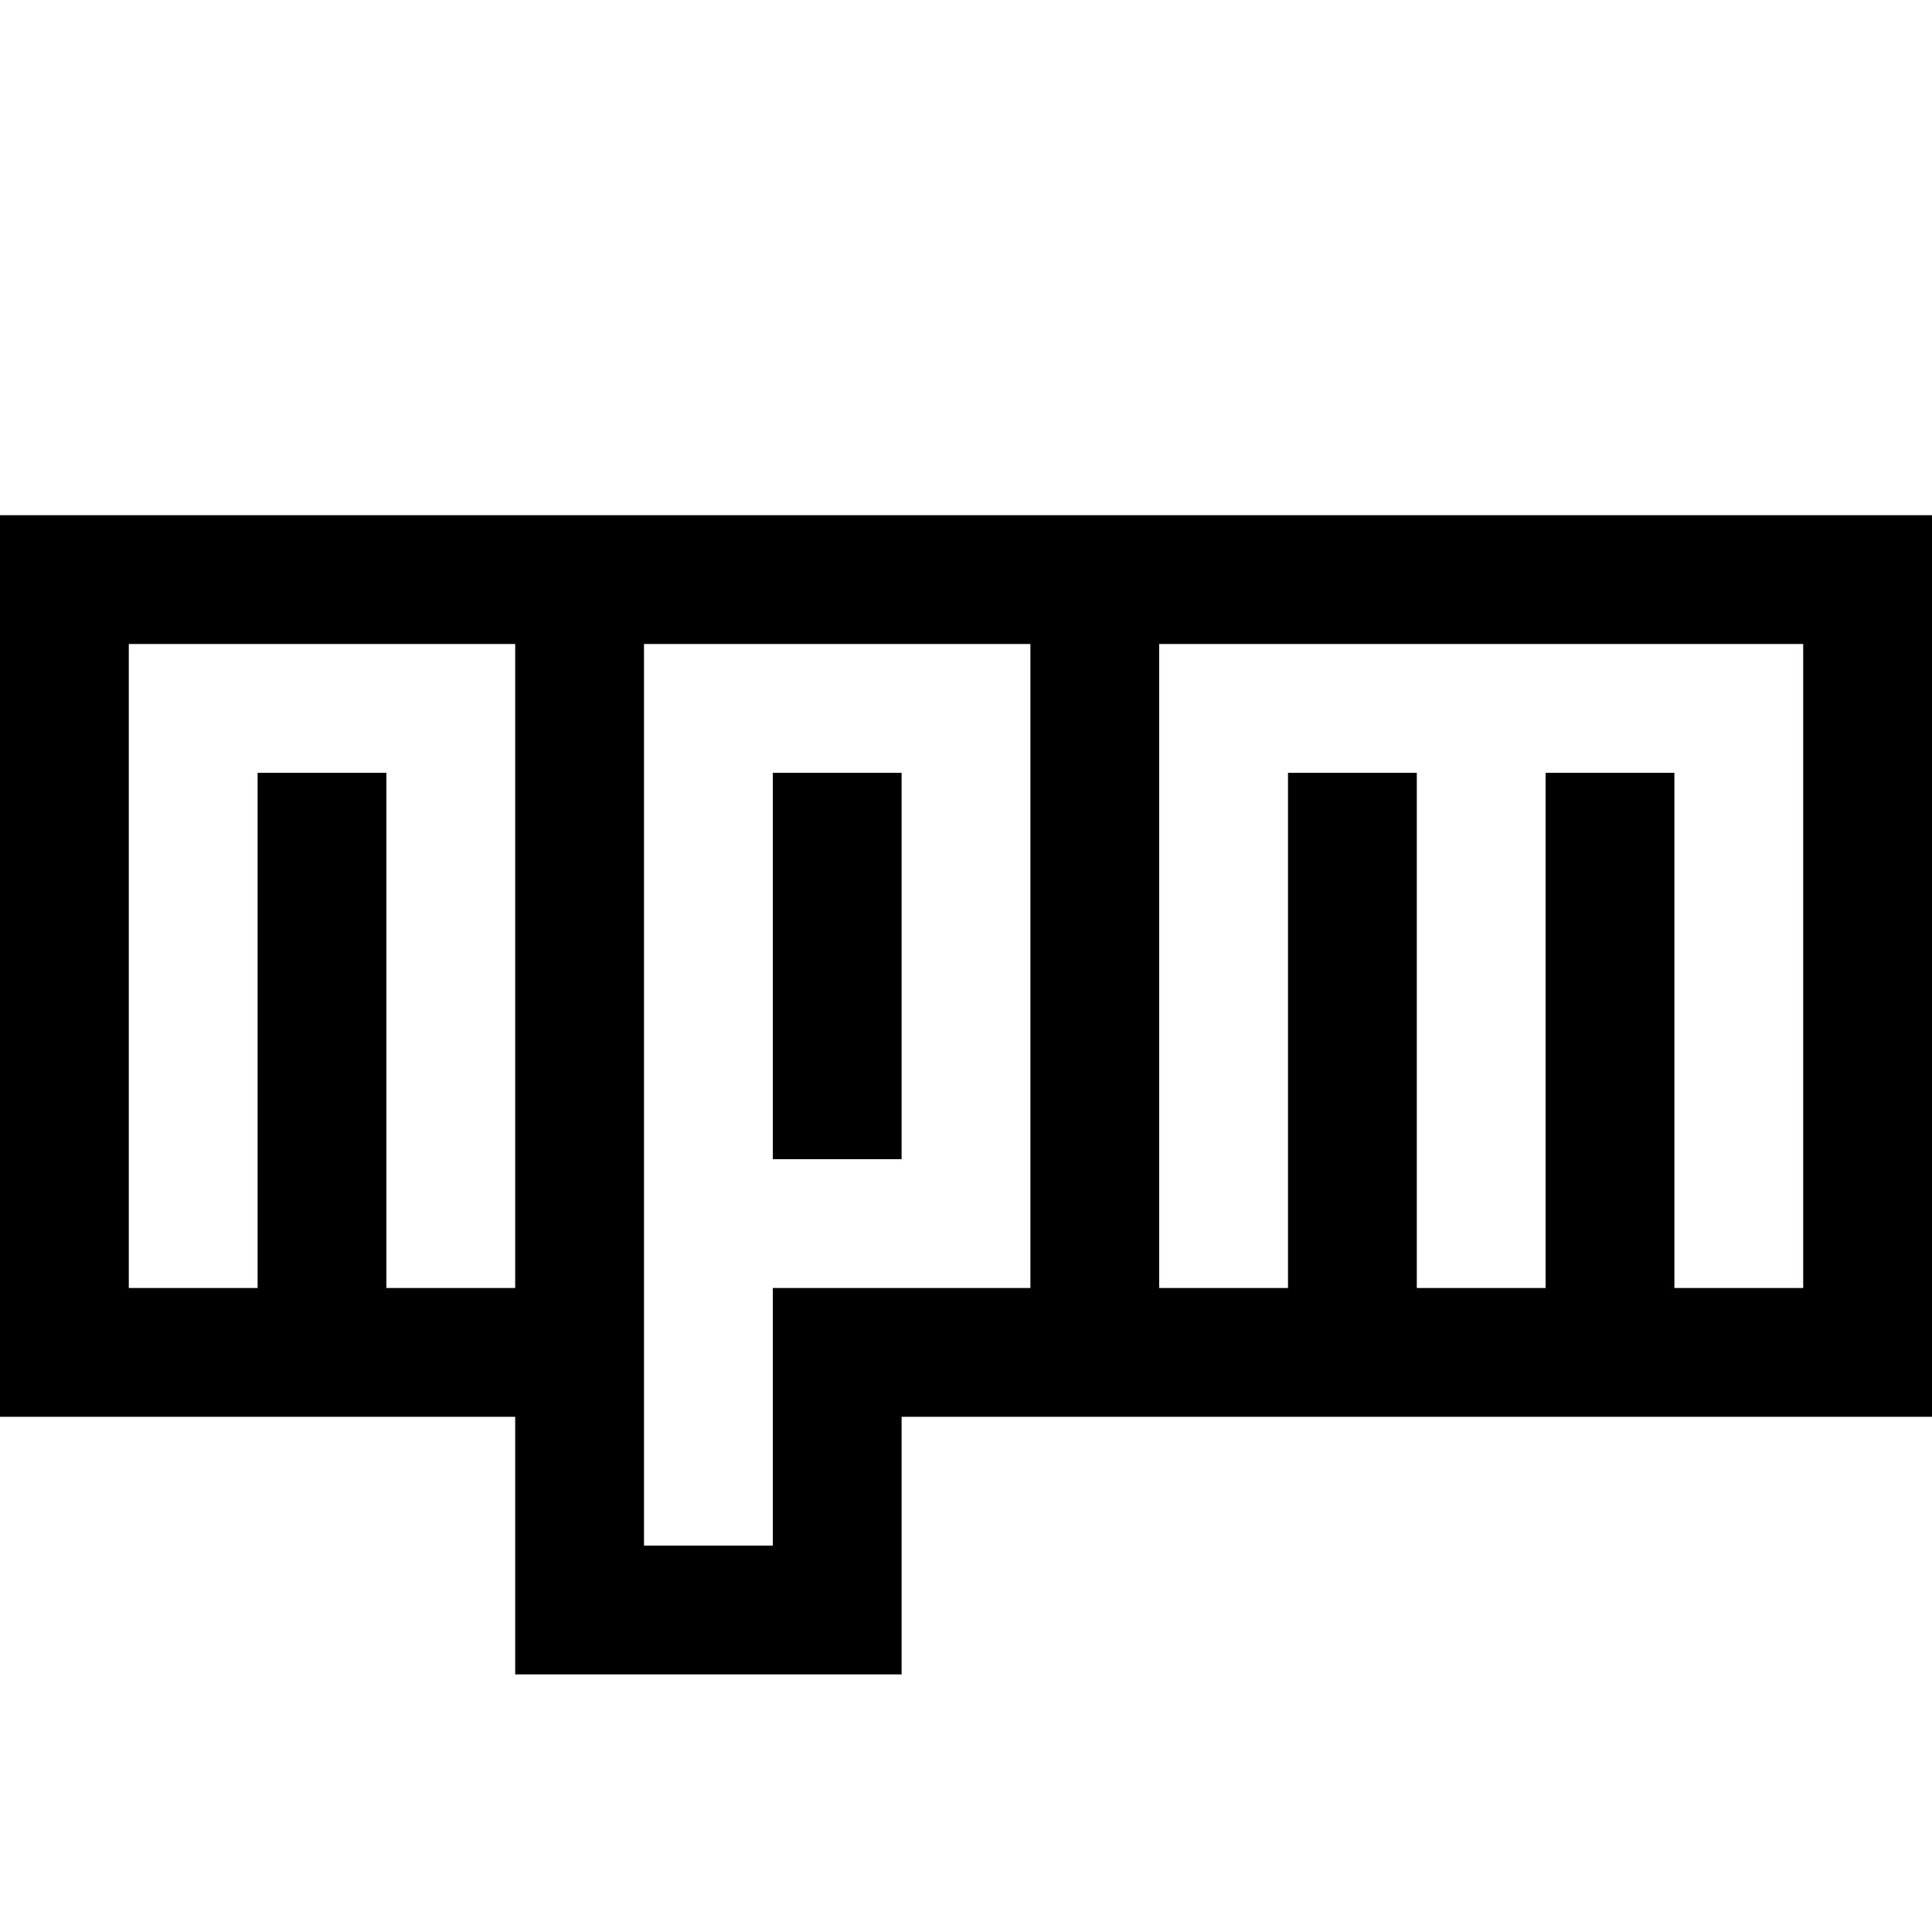
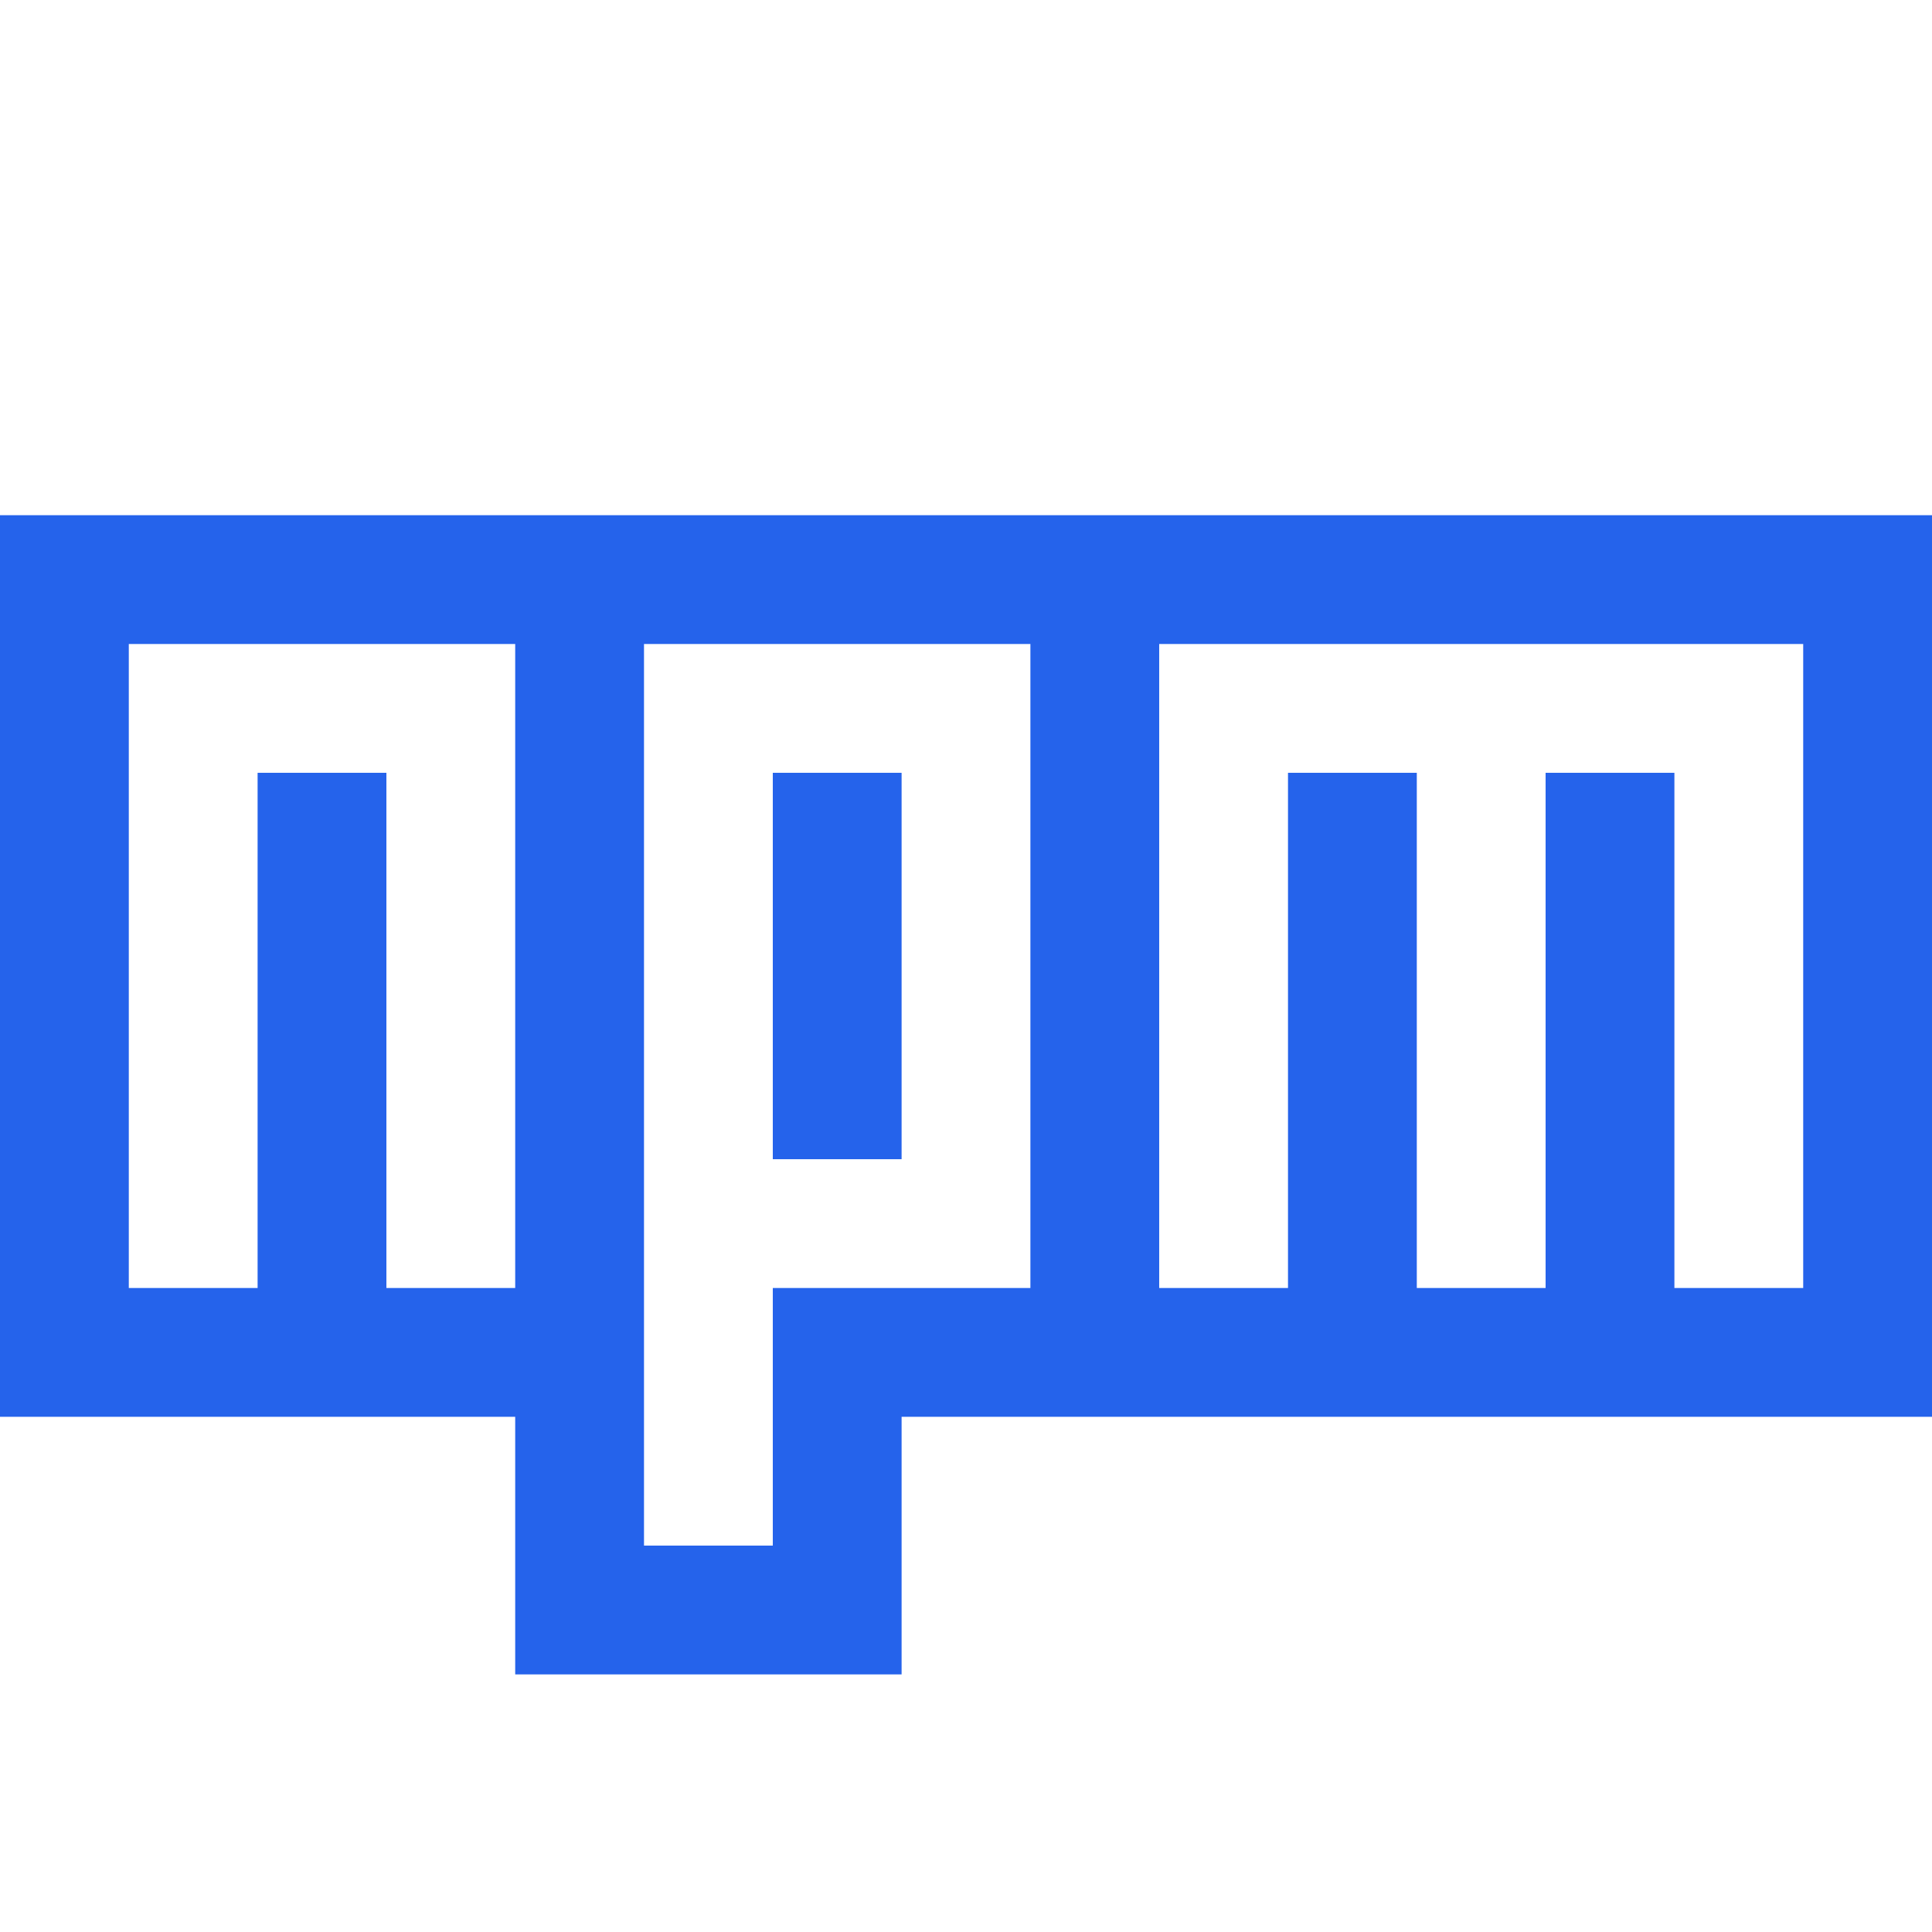
<svg xmlns="http://www.w3.org/2000/svg" fill="none" height="15" viewBox="0 0 15 15" width="15">
-   <path d="M4.5 10.5V12.5H6.5V10.5H14.5V4.5H0.5V10.5H4.5ZM4.5 10.5V4.5M8.5 4.5V10.5M6.5 6V9M2.5 6V10.5M10.5 6V10.5M12.5 6V10.5" stroke="black" />
+   <path d="M4.5 10.5V12.5H6.5V10.5H14.5V4.5H0.5V10.5H4.5ZM4.5 10.5V4.5M8.5 4.5V10.5M6.5 6V9M2.5 6V10.5M10.5 6V10.5M12.5 6V10.5" stroke="#2563EB" />
</svg>
